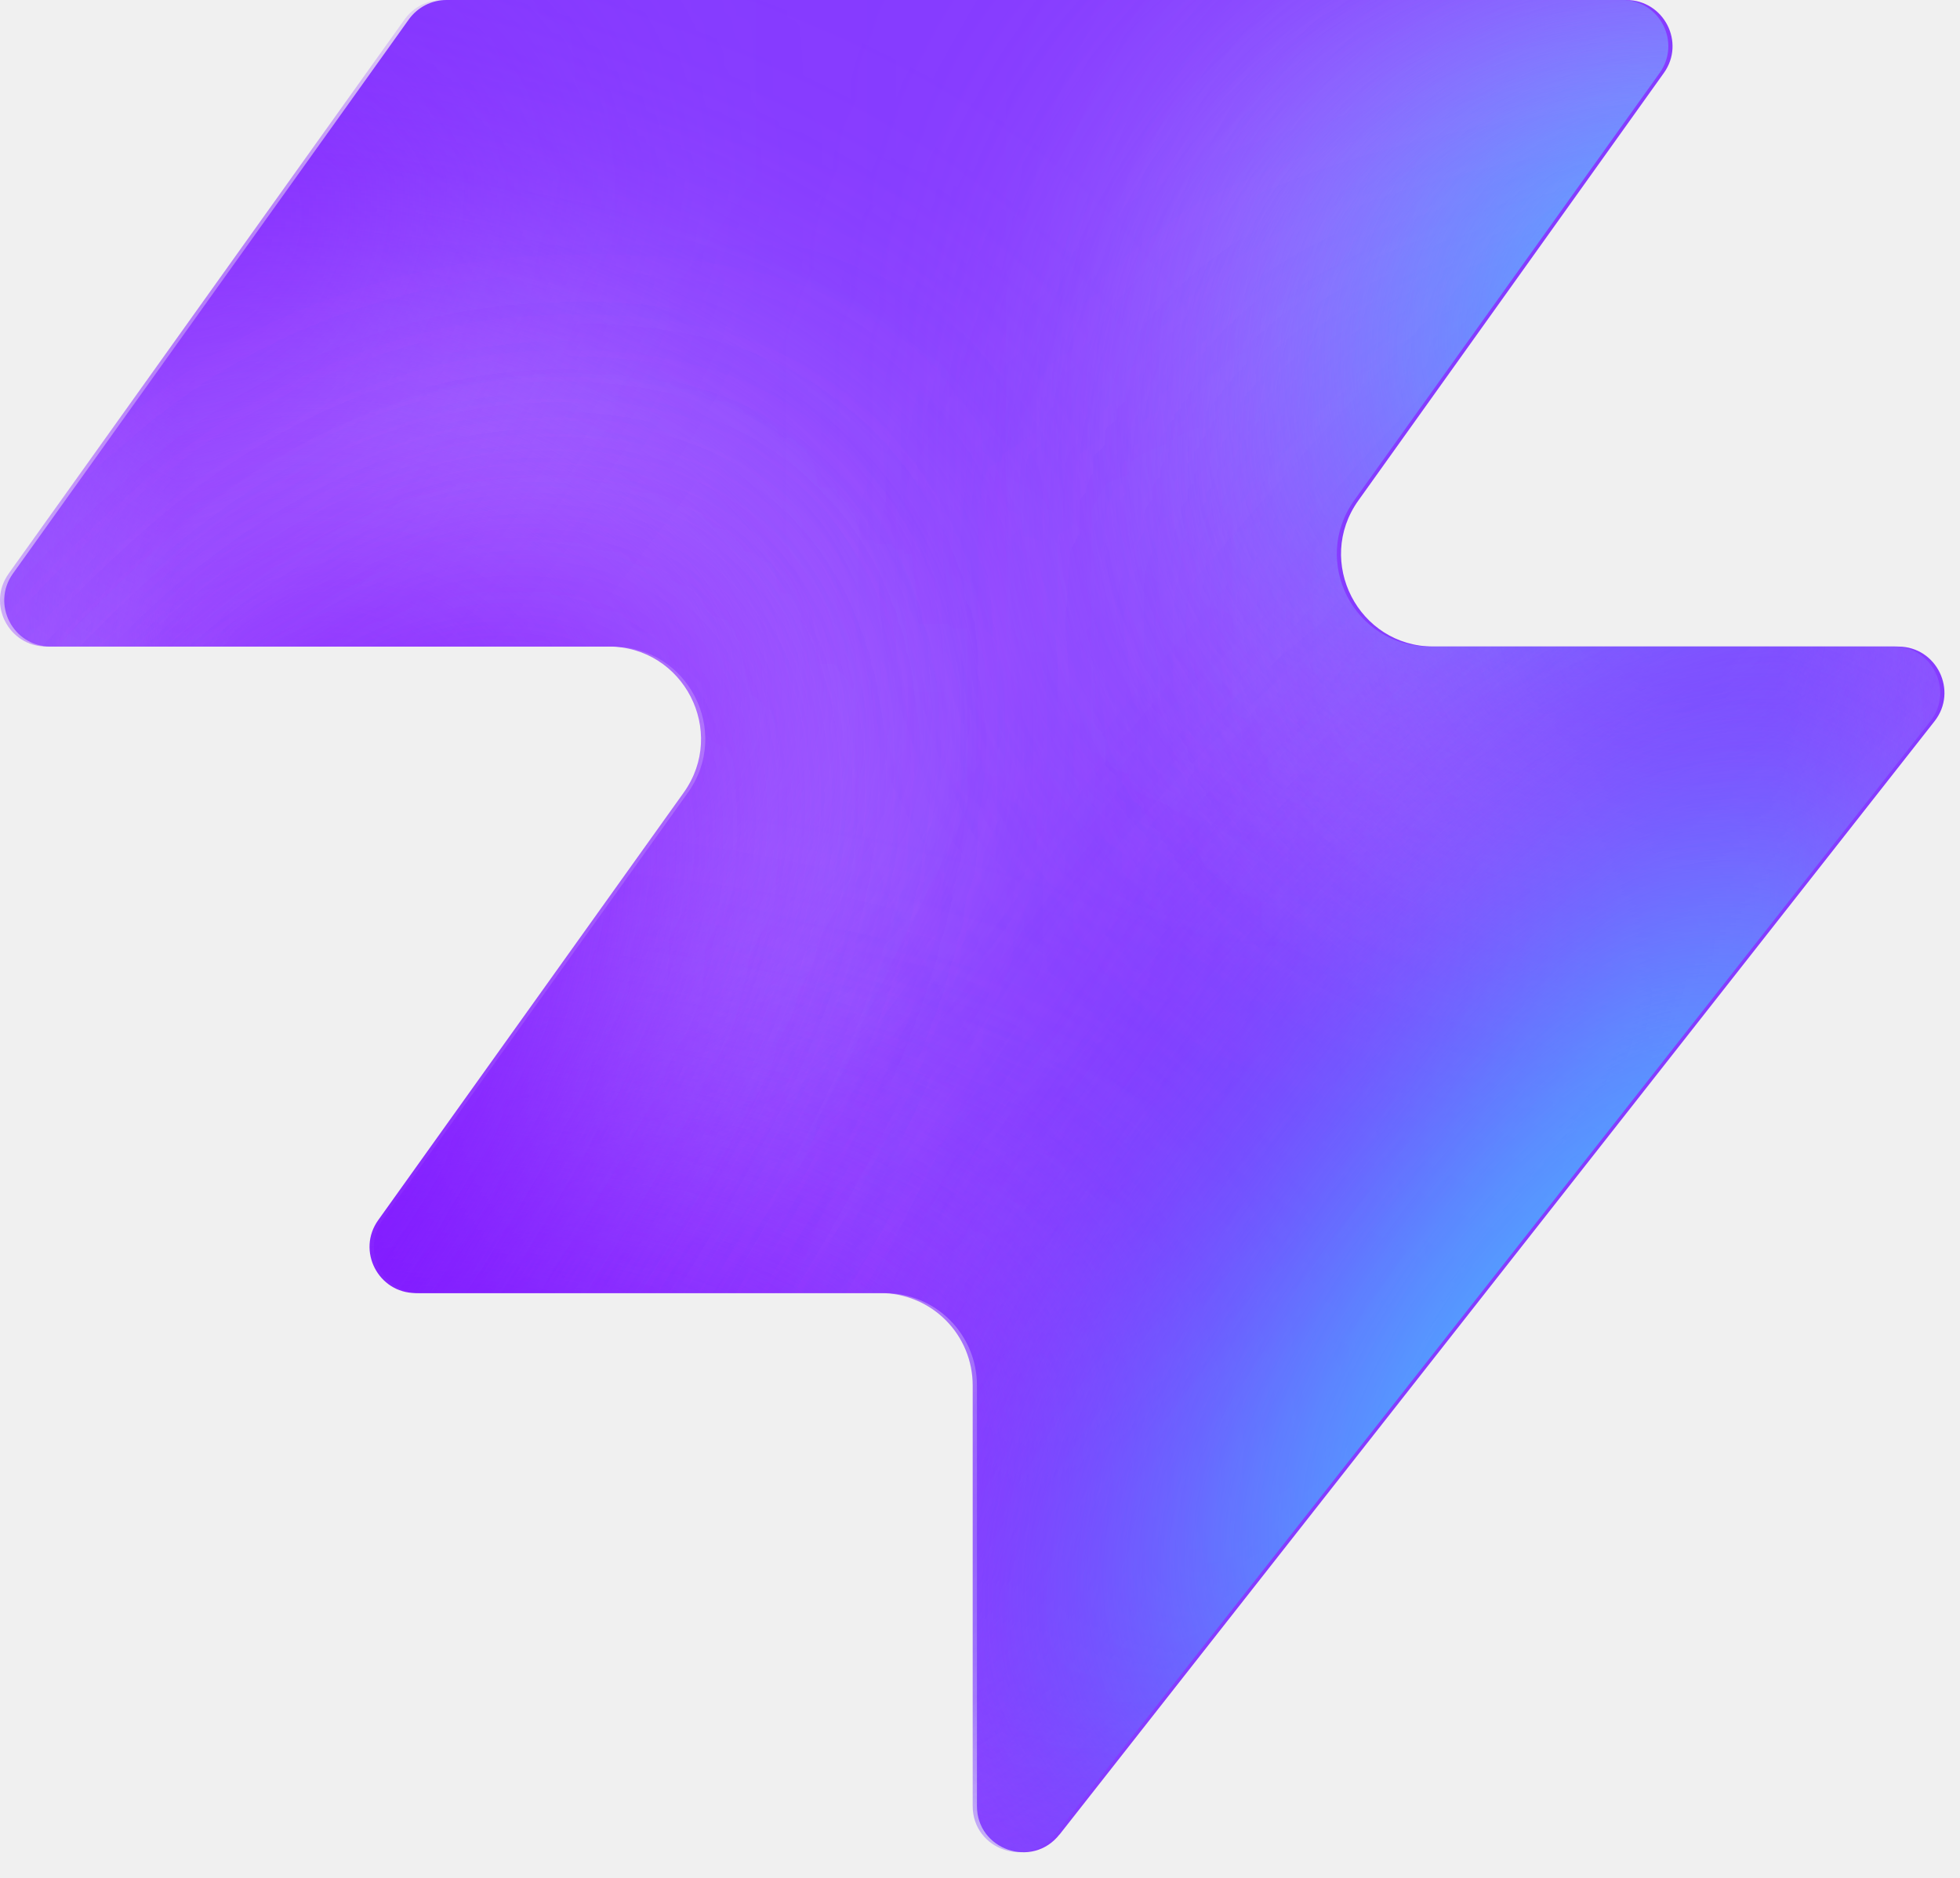
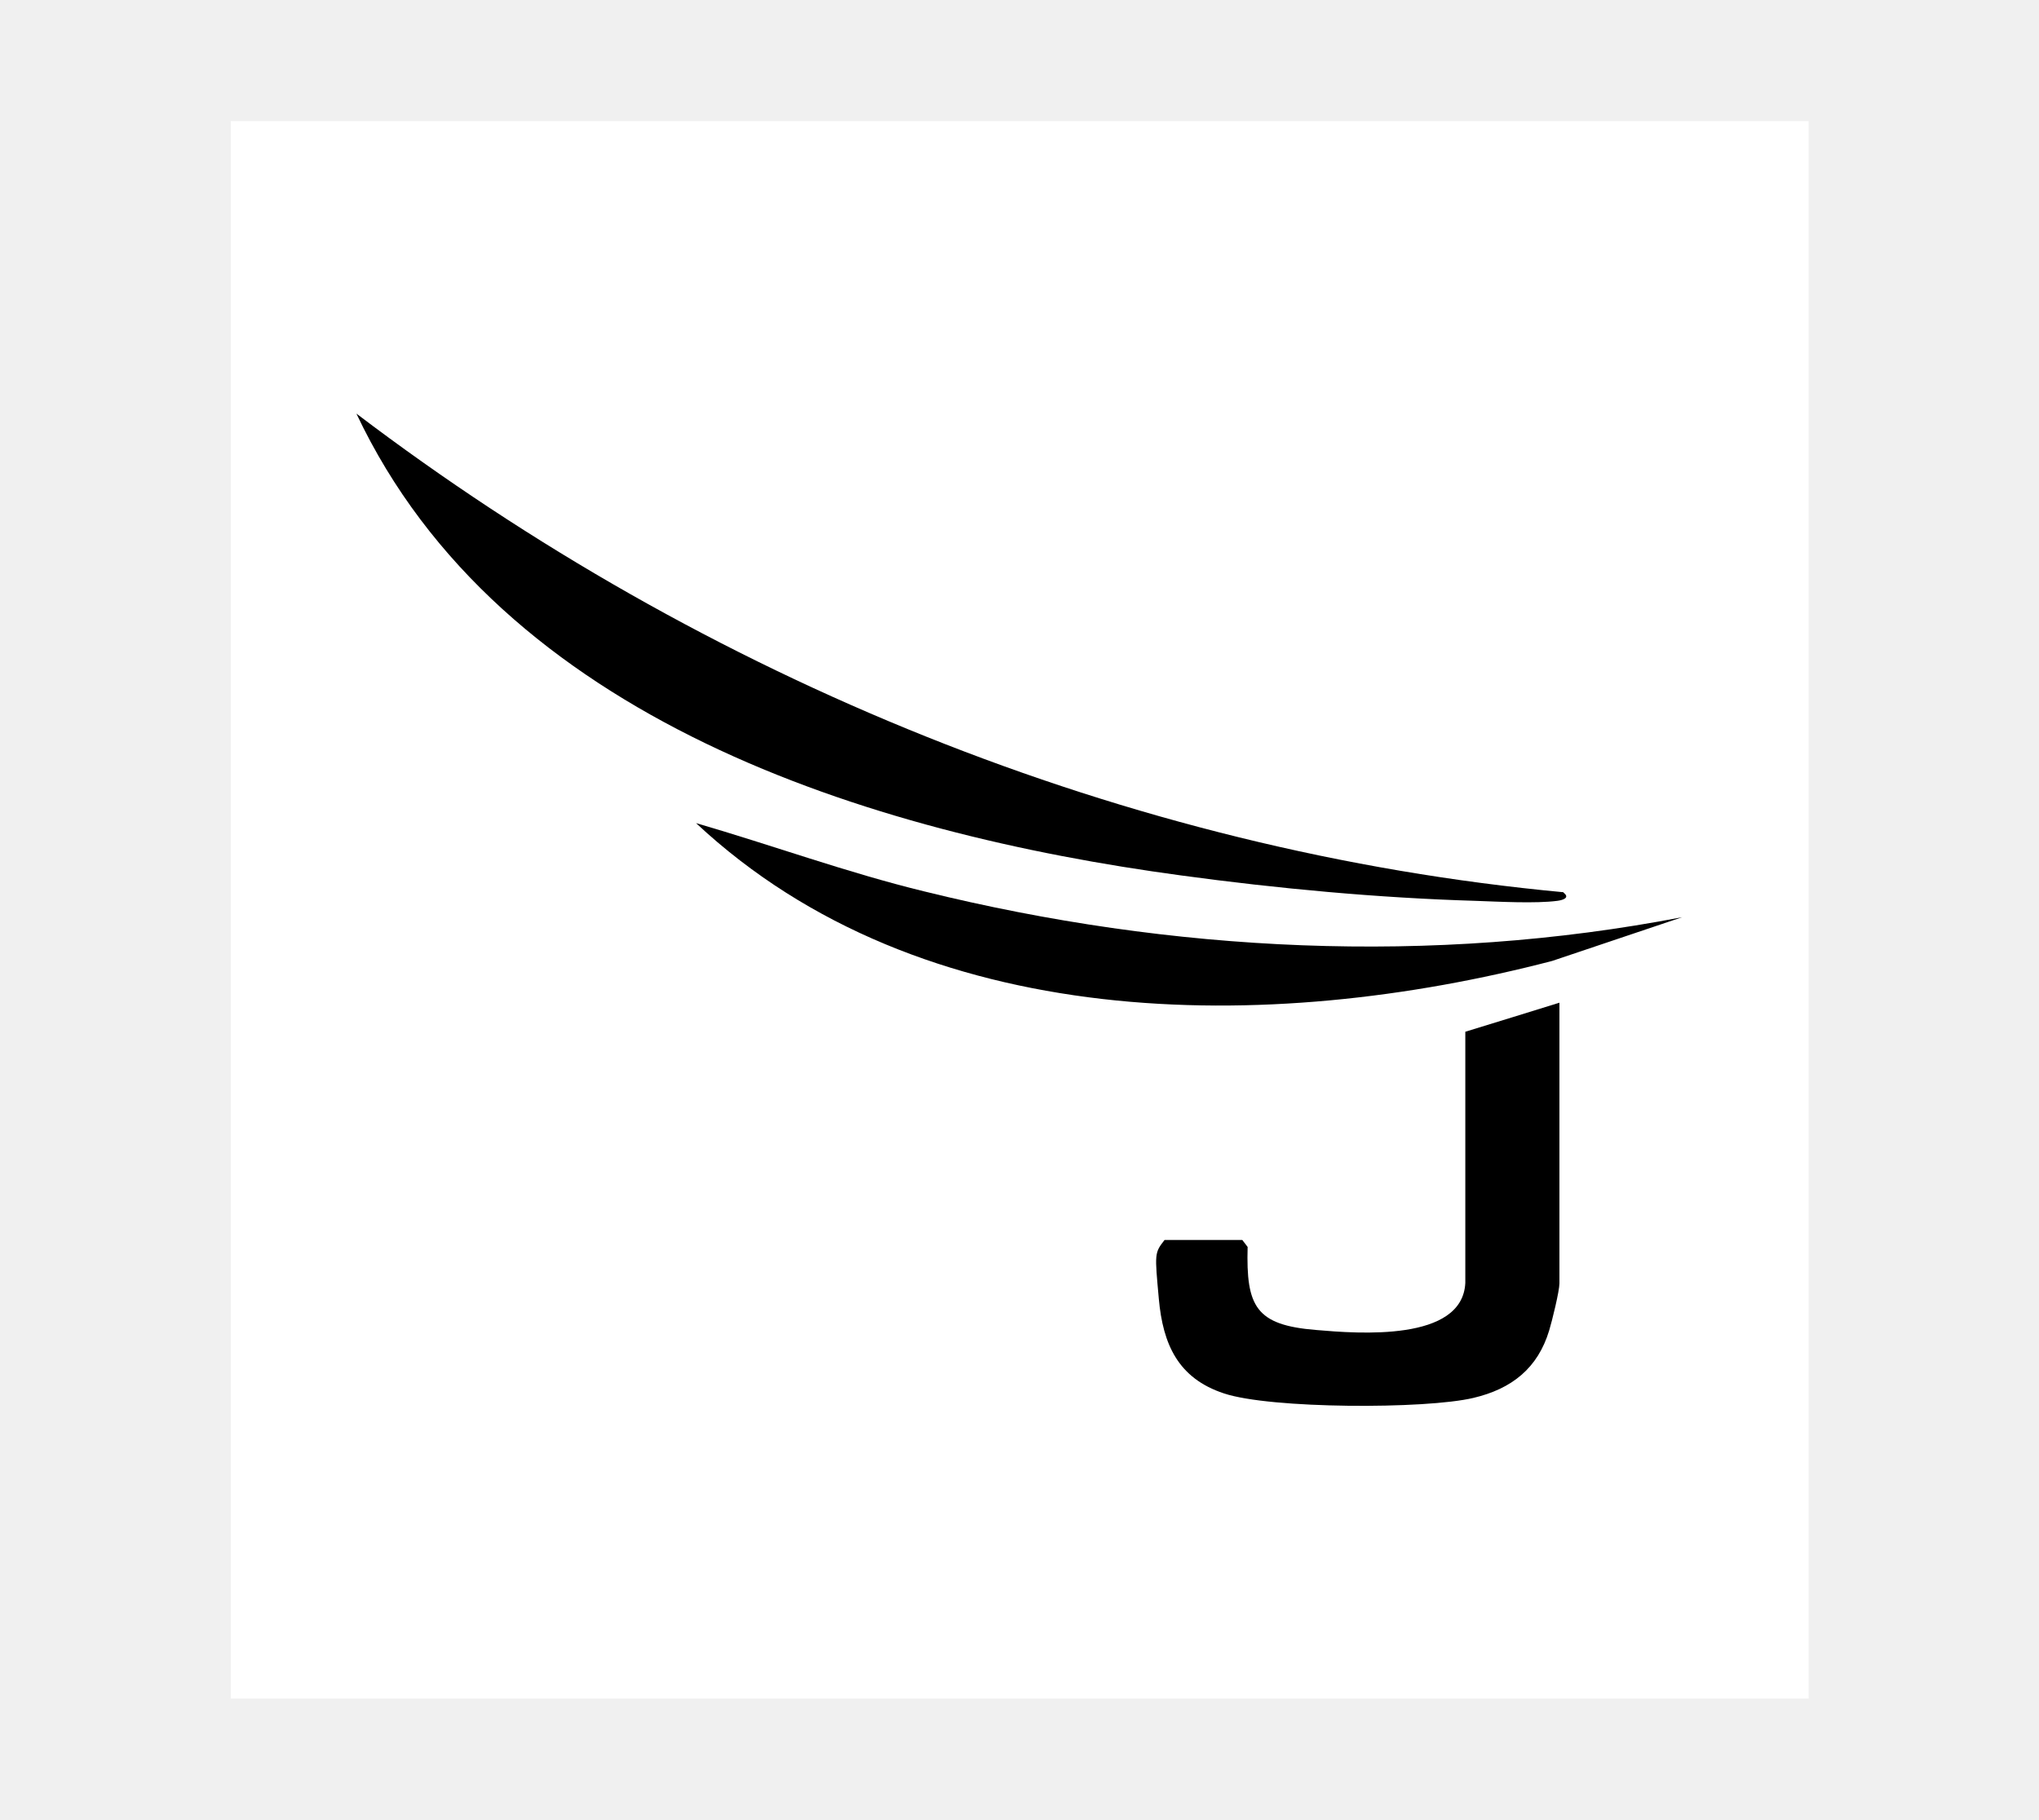
- <svg xmlns="http://www.w3.org/2000/svg" width="48" height="46" fill="none" viewBox="0 0 48 46">
-   <path fill="#863bff" d="M25.946 44.938c-.664.845-2.021.375-2.021-.698V33.937a2.26 2.26 0 0 0-2.262-2.262H10.287c-.92 0-1.456-1.04-.92-1.788l7.48-10.471c1.07-1.497 0-3.578-1.842-3.578H1.237c-.92 0-1.456-1.04-.92-1.788L10.013.474c.214-.297.556-.474.92-.474h28.894c.92 0 1.456 1.04.92 1.788l-7.48 10.471c-1.07 1.498 0 3.579 1.842 3.579h11.377c.943 0 1.473 1.088.89 1.83L25.947 44.94z" style="fill:#863bff;fill:color(display-p3 .525 .23 1);fill-opacity:1" />
-   <mask id="a" width="48" height="46" x="0" y="0" maskUnits="userSpaceOnUse" style="mask-type:alpha">
-     <path fill="#000" d="M25.842 44.938c-.664.844-2.021.375-2.021-.698V33.937a2.26 2.26 0 0 0-2.262-2.262H10.183c-.92 0-1.456-1.04-.92-1.788l7.48-10.471c1.07-1.498 0-3.579-1.842-3.579H1.133c-.92 0-1.456-1.04-.92-1.787L9.91.473c.214-.297.556-.474.92-.474h28.894c.92 0 1.456 1.04.92 1.788l-7.48 10.471c-1.07 1.498 0 3.578 1.842 3.578h11.377c.943 0 1.473 1.088.89 1.832L25.843 44.94z" style="fill:#000;fill-opacity:1" />
-   </mask>
-   <g mask="url(#a)">
-     <g filter="url(#b)">
-       <ellipse cx="5.508" cy="14.704" fill="#ede6ff" rx="5.508" ry="14.704" style="fill:#ede6ff;fill:color(display-p3 .927 .903 1);fill-opacity:1" transform="matrix(.00324 1 1 -.00324 -4.47 31.516)" />
-     </g>
-     <g filter="url(#c)">
-       <ellipse cx="10.399" cy="29.851" fill="#ede6ff" rx="10.399" ry="29.851" style="fill:#ede6ff;fill:color(display-p3 .927 .903 1);fill-opacity:1" transform="matrix(.00324 1 1 -.00324 -39.328 7.883)" />
-     </g>
-     <g filter="url(#d)">
-       <ellipse cx="5.508" cy="30.487" fill="#7e14ff" rx="5.508" ry="30.487" style="fill:#7e14ff;fill:color(display-p3 .492 .077 1);fill-opacity:1" transform="rotate(89.814 -25.913 -14.639)scale(1 -1)" />
-     </g>
-     <g filter="url(#e)">
-       <ellipse cx="5.508" cy="30.599" fill="#7e14ff" rx="5.508" ry="30.599" style="fill:#7e14ff;fill:color(display-p3 .492 .077 1);fill-opacity:1" transform="rotate(89.814 -32.644 -3.334)scale(1 -1)" />
-     </g>
-     <g filter="url(#f)">
-       <ellipse cx="5.508" cy="30.599" fill="#7e14ff" rx="5.508" ry="30.599" style="fill:#7e14ff;fill:color(display-p3 .492 .077 1);fill-opacity:1" transform="matrix(.00324 1 1 -.00324 -34.34 30.47)" />
-     </g>
-     <g filter="url(#g)">
-       <ellipse cx="14.072" cy="22.078" fill="#ede6ff" rx="14.072" ry="22.078" style="fill:#ede6ff;fill:color(display-p3 .927 .903 1);fill-opacity:1" transform="rotate(93.35 24.506 48.493)scale(-1 1)" />
-     </g>
-     <g filter="url(#h)">
-       <ellipse cx="3.47" cy="21.501" fill="#7e14ff" rx="3.47" ry="21.501" style="fill:#7e14ff;fill:color(display-p3 .492 .077 1);fill-opacity:1" transform="rotate(89.009 28.708 47.59)scale(-1 1)" />
-     </g>
-     <g filter="url(#i)">
-       <ellipse cx="3.47" cy="21.501" fill="#7e14ff" rx="3.47" ry="21.501" style="fill:#7e14ff;fill:color(display-p3 .492 .077 1);fill-opacity:1" transform="rotate(89.009 28.708 47.59)scale(-1 1)" />
-     </g>
-     <g filter="url(#j)">
-       <ellipse cx=".387" cy="8.972" fill="#7e14ff" rx="4.407" ry="29.108" style="fill:#7e14ff;fill:color(display-p3 .492 .077 1);fill-opacity:1" transform="rotate(39.51 .387 8.972)" />
-     </g>
-     <g filter="url(#k)">
-       <ellipse cx="47.523" cy="-6.092" fill="#7e14ff" rx="4.407" ry="29.108" style="fill:#7e14ff;fill:color(display-p3 .492 .077 1);fill-opacity:1" transform="rotate(37.892 47.523 -6.092)" />
-     </g>
-     <g filter="url(#l)">
-       <ellipse cx="41.412" cy="6.333" fill="#47bfff" rx="5.971" ry="9.665" style="fill:#47bfff;fill:color(display-p3 .28 .748 1);fill-opacity:1" transform="rotate(37.892 41.412 6.333)" />
-     </g>
-     <g filter="url(#m)">
-       <ellipse cx="-1.879" cy="38.332" fill="#7e14ff" rx="4.407" ry="29.108" style="fill:#7e14ff;fill:color(display-p3 .492 .077 1);fill-opacity:1" transform="rotate(37.892 -1.88 38.332)" />
-     </g>
-     <g filter="url(#n)">
-       <ellipse cx="-1.879" cy="38.332" fill="#7e14ff" rx="4.407" ry="29.108" style="fill:#7e14ff;fill:color(display-p3 .492 .077 1);fill-opacity:1" transform="rotate(37.892 -1.88 38.332)" />
-     </g>
-     <g filter="url(#o)">
-       <ellipse cx="35.651" cy="29.907" fill="#7e14ff" rx="4.407" ry="29.108" style="fill:#7e14ff;fill:color(display-p3 .492 .077 1);fill-opacity:1" transform="rotate(37.892 35.651 29.907)" />
-     </g>
-     <g filter="url(#p)">
-       <ellipse cx="38.418" cy="32.4" fill="#47bfff" rx="5.971" ry="15.297" style="fill:#47bfff;fill:color(display-p3 .28 .748 1);fill-opacity:1" transform="rotate(37.892 38.418 32.4)" />
-     </g>
+ <svg xmlns="http://www.w3.org/2000/svg" id="_레이어_1" data-name="레이어_1" version="1.1" viewBox="0 0 498.3 444.8">
+   <defs>
+     <style>
+       .st0 {
+         fill: #fff;
+       }
+     </style>
+   </defs>
+   <rect class="st0" x="56.4" y="29.6" width="385.6" height="385.6" />
+   <g>
+     <path d="M382.1,218.2c1.6,1.2,0,1.8-1.5,2-5.4.7-14.3.2-20.1,0-23.6-.7-48.3-3-71.8-6.2-76.4-10.3-166.3-38.1-201.6-112.9,85.1,64.6,188,107,295,117Z" />
+     <path d="M381.1,245.2v68.5c0,1.9-1.8,9.2-2.5,11.5-2.8,9.3-9.2,14.3-18.5,16.5-11.7,2.8-49.7,2.7-61-1.1-11.2-3.7-14.9-12-15.9-23.1s-1.1-11.2,1.4-14.4h19l1.3,1.7c-.4,14.6,2,19.1,16.7,20.3,10.4.9,35.8,2.9,36.5-11.5v-61.4c.1,0,23-7.1,23-7.1Z" />
+     <path d="M411.1,224.2l-31.8,10.7c-69.5,18.1-154,17.9-209.2-33.7,18.6,5.4,36.9,12.1,55.8,16.7,60.4,14.9,124,18.1,185.2,6.3Z" />
  </g>
-   <defs>
-     <filter id="b" width="60.045" height="41.654" x="-19.77" y="16.149" color-interpolation-filters="sRGB" filterUnits="userSpaceOnUse">
-       <feFlood flood-opacity="0" result="BackgroundImageFix" />
-       <feBlend in="SourceGraphic" in2="BackgroundImageFix" result="shape" />
-       <feGaussianBlur result="effect1_foregroundBlur_2002_17158" stdDeviation="7.659" />
-     </filter>
-     <filter id="c" width="90.34" height="51.437" x="-54.613" y="-7.533" color-interpolation-filters="sRGB" filterUnits="userSpaceOnUse">
-       <feFlood flood-opacity="0" result="BackgroundImageFix" />
-       <feBlend in="SourceGraphic" in2="BackgroundImageFix" result="shape" />
-       <feGaussianBlur result="effect1_foregroundBlur_2002_17158" stdDeviation="7.659" />
-     </filter>
-     <filter id="d" width="79.355" height="29.4" x="-49.64" y="2.03" color-interpolation-filters="sRGB" filterUnits="userSpaceOnUse">
-       <feFlood flood-opacity="0" result="BackgroundImageFix" />
-       <feBlend in="SourceGraphic" in2="BackgroundImageFix" result="shape" />
-       <feGaussianBlur result="effect1_foregroundBlur_2002_17158" stdDeviation="4.596" />
-     </filter>
-     <filter id="e" width="79.579" height="29.4" x="-45.045" y="20.029" color-interpolation-filters="sRGB" filterUnits="userSpaceOnUse">
-       <feFlood flood-opacity="0" result="BackgroundImageFix" />
-       <feBlend in="SourceGraphic" in2="BackgroundImageFix" result="shape" />
-       <feGaussianBlur result="effect1_foregroundBlur_2002_17158" stdDeviation="4.596" />
-     </filter>
-     <filter id="f" width="79.579" height="29.4" x="-43.513" y="21.178" color-interpolation-filters="sRGB" filterUnits="userSpaceOnUse">
-       <feFlood flood-opacity="0" result="BackgroundImageFix" />
-       <feBlend in="SourceGraphic" in2="BackgroundImageFix" result="shape" />
-       <feGaussianBlur result="effect1_foregroundBlur_2002_17158" stdDeviation="4.596" />
-     </filter>
-     <filter id="g" width="74.749" height="58.852" x="15.756" y="-17.901" color-interpolation-filters="sRGB" filterUnits="userSpaceOnUse">
-       <feFlood flood-opacity="0" result="BackgroundImageFix" />
-       <feBlend in="SourceGraphic" in2="BackgroundImageFix" result="shape" />
-       <feGaussianBlur result="effect1_foregroundBlur_2002_17158" stdDeviation="7.659" />
-     </filter>
-     <filter id="h" width="61.377" height="25.362" x="23.548" y="2.284" color-interpolation-filters="sRGB" filterUnits="userSpaceOnUse">
-       <feFlood flood-opacity="0" result="BackgroundImageFix" />
-       <feBlend in="SourceGraphic" in2="BackgroundImageFix" result="shape" />
-       <feGaussianBlur result="effect1_foregroundBlur_2002_17158" stdDeviation="4.596" />
-     </filter>
-     <filter id="i" width="61.377" height="25.362" x="23.548" y="2.284" color-interpolation-filters="sRGB" filterUnits="userSpaceOnUse">
-       <feFlood flood-opacity="0" result="BackgroundImageFix" />
-       <feBlend in="SourceGraphic" in2="BackgroundImageFix" result="shape" />
-       <feGaussianBlur result="effect1_foregroundBlur_2002_17158" stdDeviation="4.596" />
-     </filter>
-     <filter id="j" width="56.045" height="63.649" x="-27.636" y="-22.853" color-interpolation-filters="sRGB" filterUnits="userSpaceOnUse">
-       <feFlood flood-opacity="0" result="BackgroundImageFix" />
-       <feBlend in="SourceGraphic" in2="BackgroundImageFix" result="shape" />
-       <feGaussianBlur result="effect1_foregroundBlur_2002_17158" stdDeviation="4.596" />
-     </filter>
-     <filter id="k" width="54.814" height="64.646" x="20.116" y="-38.415" color-interpolation-filters="sRGB" filterUnits="userSpaceOnUse">
-       <feFlood flood-opacity="0" result="BackgroundImageFix" />
-       <feBlend in="SourceGraphic" in2="BackgroundImageFix" result="shape" />
-       <feGaussianBlur result="effect1_foregroundBlur_2002_17158" stdDeviation="4.596" />
-     </filter>
-     <filter id="l" width="33.541" height="35.313" x="24.641" y="-11.323" color-interpolation-filters="sRGB" filterUnits="userSpaceOnUse">
-       <feFlood flood-opacity="0" result="BackgroundImageFix" />
-       <feBlend in="SourceGraphic" in2="BackgroundImageFix" result="shape" />
-       <feGaussianBlur result="effect1_foregroundBlur_2002_17158" stdDeviation="4.596" />
-     </filter>
-     <filter id="m" width="54.814" height="64.646" x="-29.286" y="6.009" color-interpolation-filters="sRGB" filterUnits="userSpaceOnUse">
-       <feFlood flood-opacity="0" result="BackgroundImageFix" />
-       <feBlend in="SourceGraphic" in2="BackgroundImageFix" result="shape" />
-       <feGaussianBlur result="effect1_foregroundBlur_2002_17158" stdDeviation="4.596" />
-     </filter>
-     <filter id="n" width="54.814" height="64.646" x="-29.286" y="6.009" color-interpolation-filters="sRGB" filterUnits="userSpaceOnUse">
-       <feFlood flood-opacity="0" result="BackgroundImageFix" />
-       <feBlend in="SourceGraphic" in2="BackgroundImageFix" result="shape" />
-       <feGaussianBlur result="effect1_foregroundBlur_2002_17158" stdDeviation="4.596" />
-     </filter>
-     <filter id="o" width="54.814" height="64.646" x="8.244" y="-2.416" color-interpolation-filters="sRGB" filterUnits="userSpaceOnUse">
-       <feFlood flood-opacity="0" result="BackgroundImageFix" />
-       <feBlend in="SourceGraphic" in2="BackgroundImageFix" result="shape" />
-       <feGaussianBlur result="effect1_foregroundBlur_2002_17158" stdDeviation="4.596" />
-     </filter>
-     <filter id="p" width="39.409" height="43.623" x="18.713" y="10.588" color-interpolation-filters="sRGB" filterUnits="userSpaceOnUse">
-       <feFlood flood-opacity="0" result="BackgroundImageFix" />
-       <feBlend in="SourceGraphic" in2="BackgroundImageFix" result="shape" />
-       <feGaussianBlur result="effect1_foregroundBlur_2002_17158" stdDeviation="4.596" />
-     </filter>
-   </defs>
</svg>
